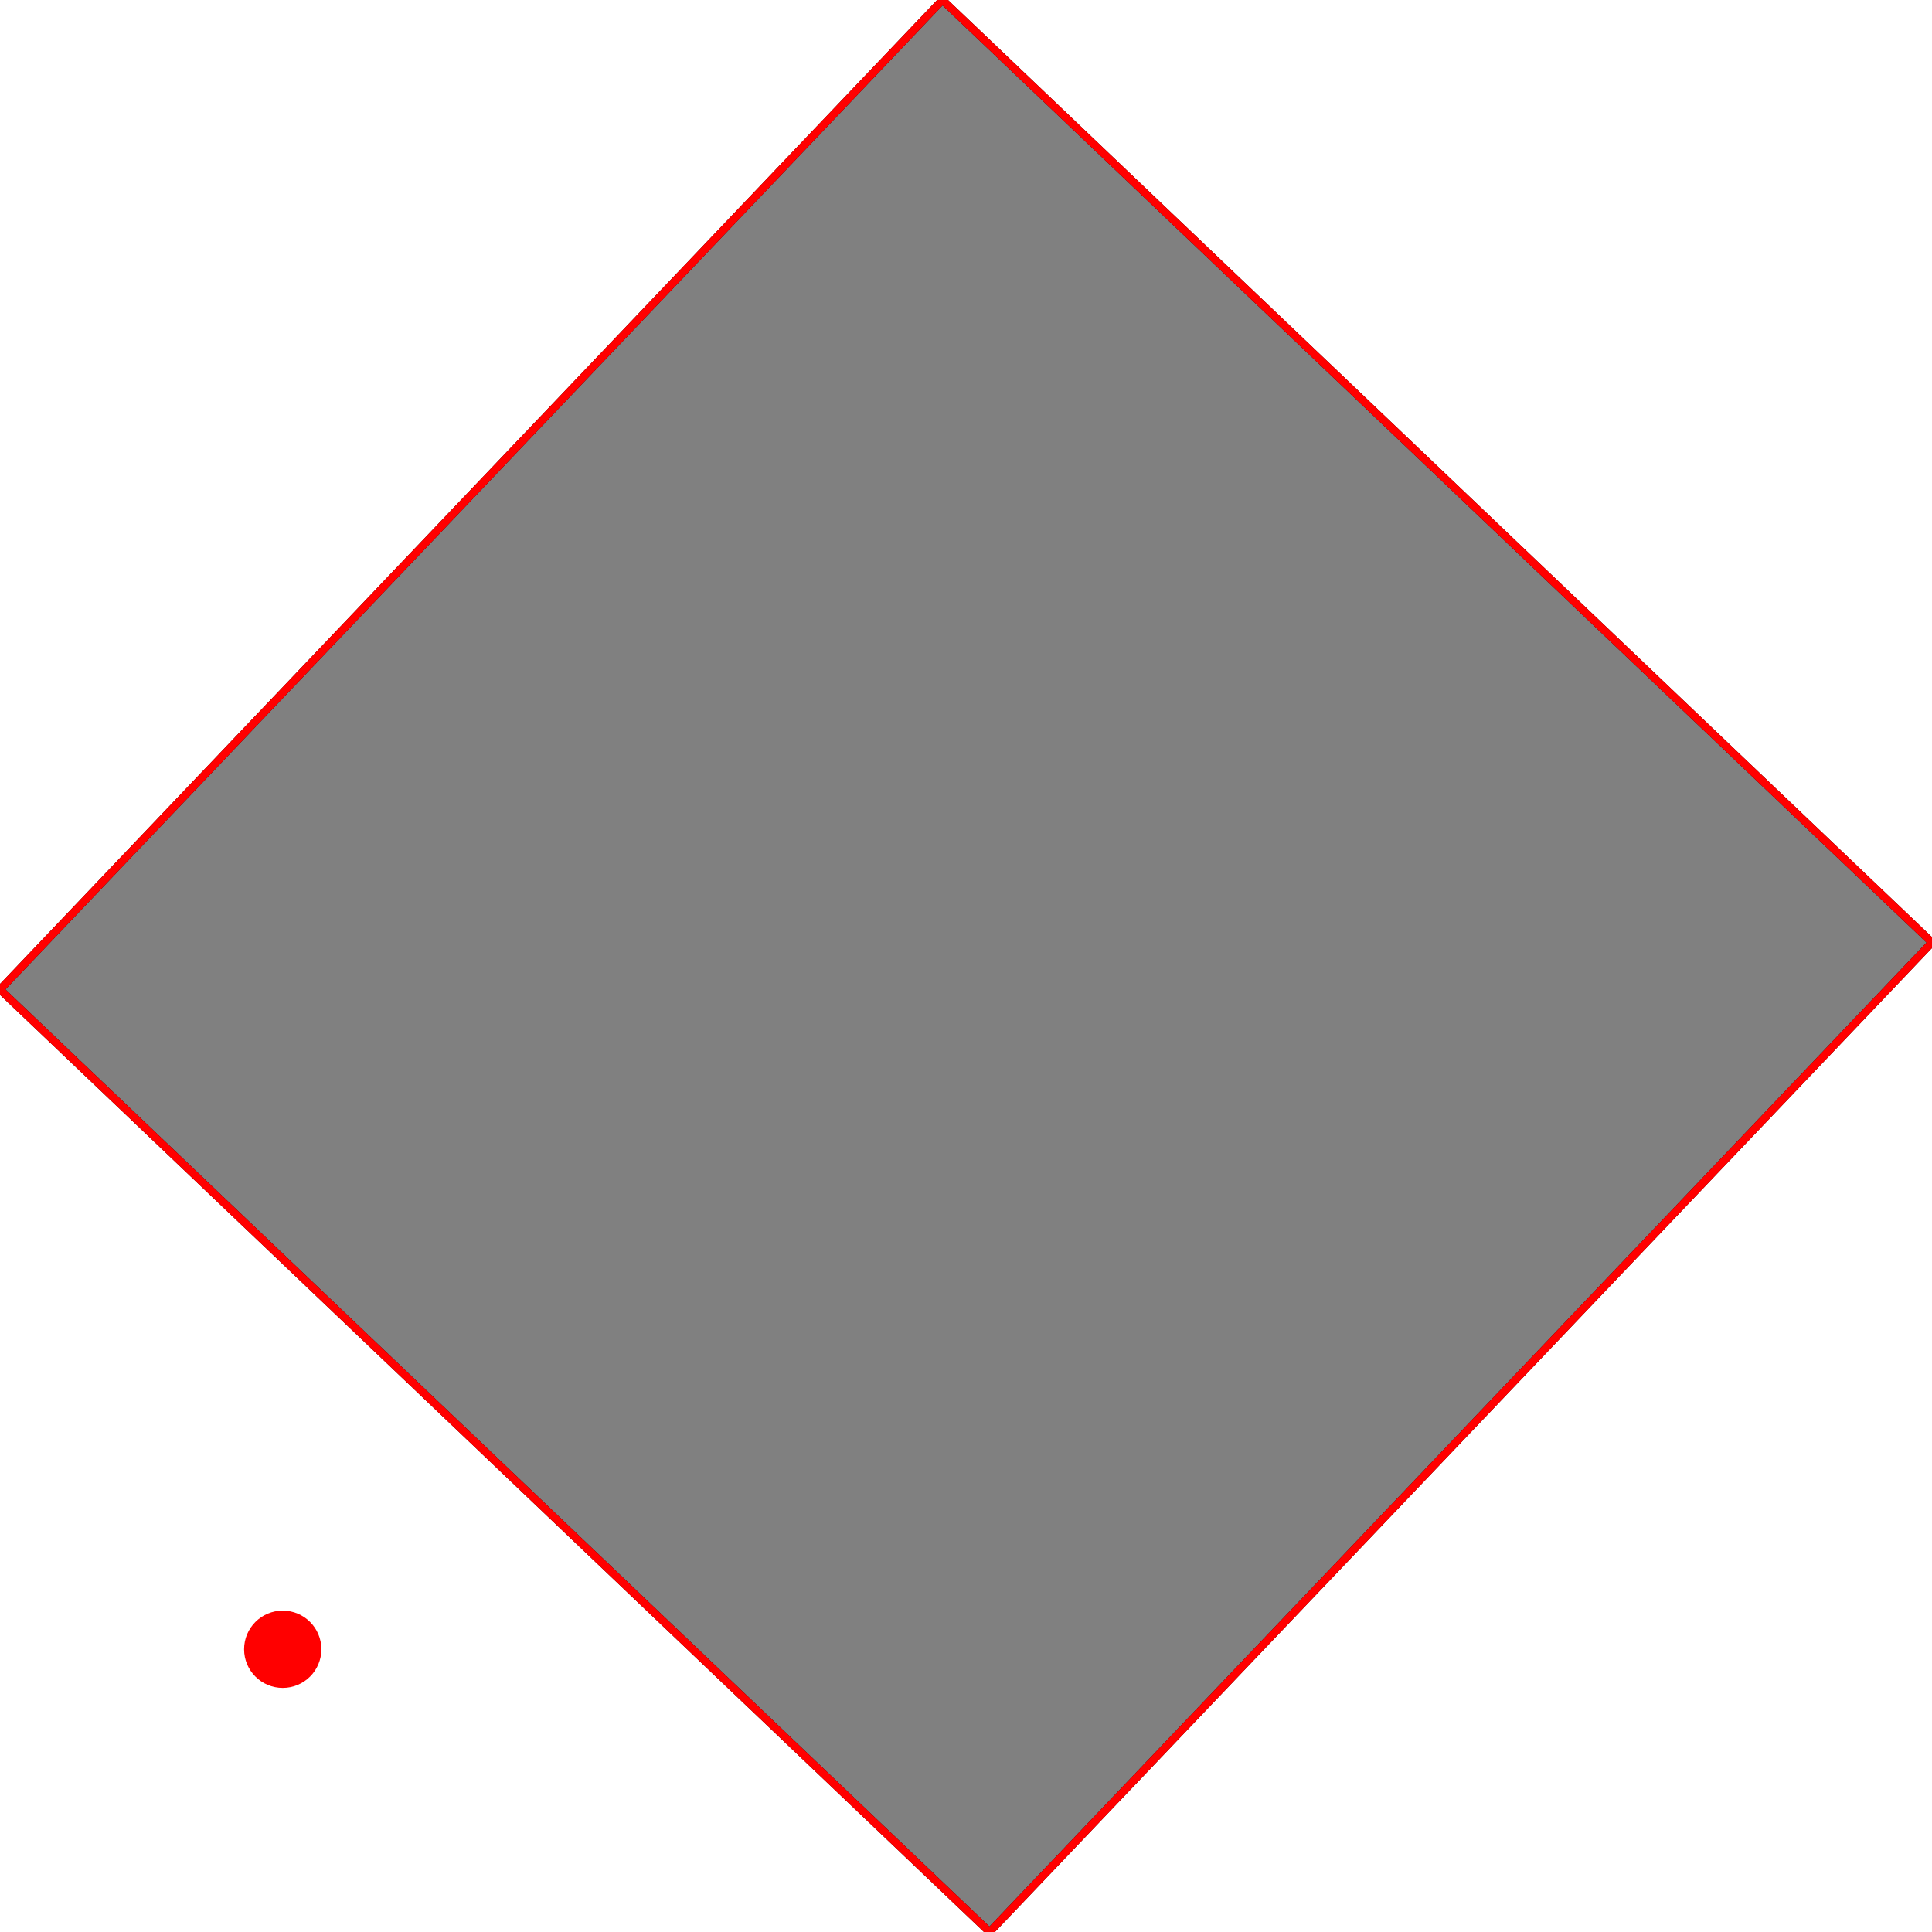
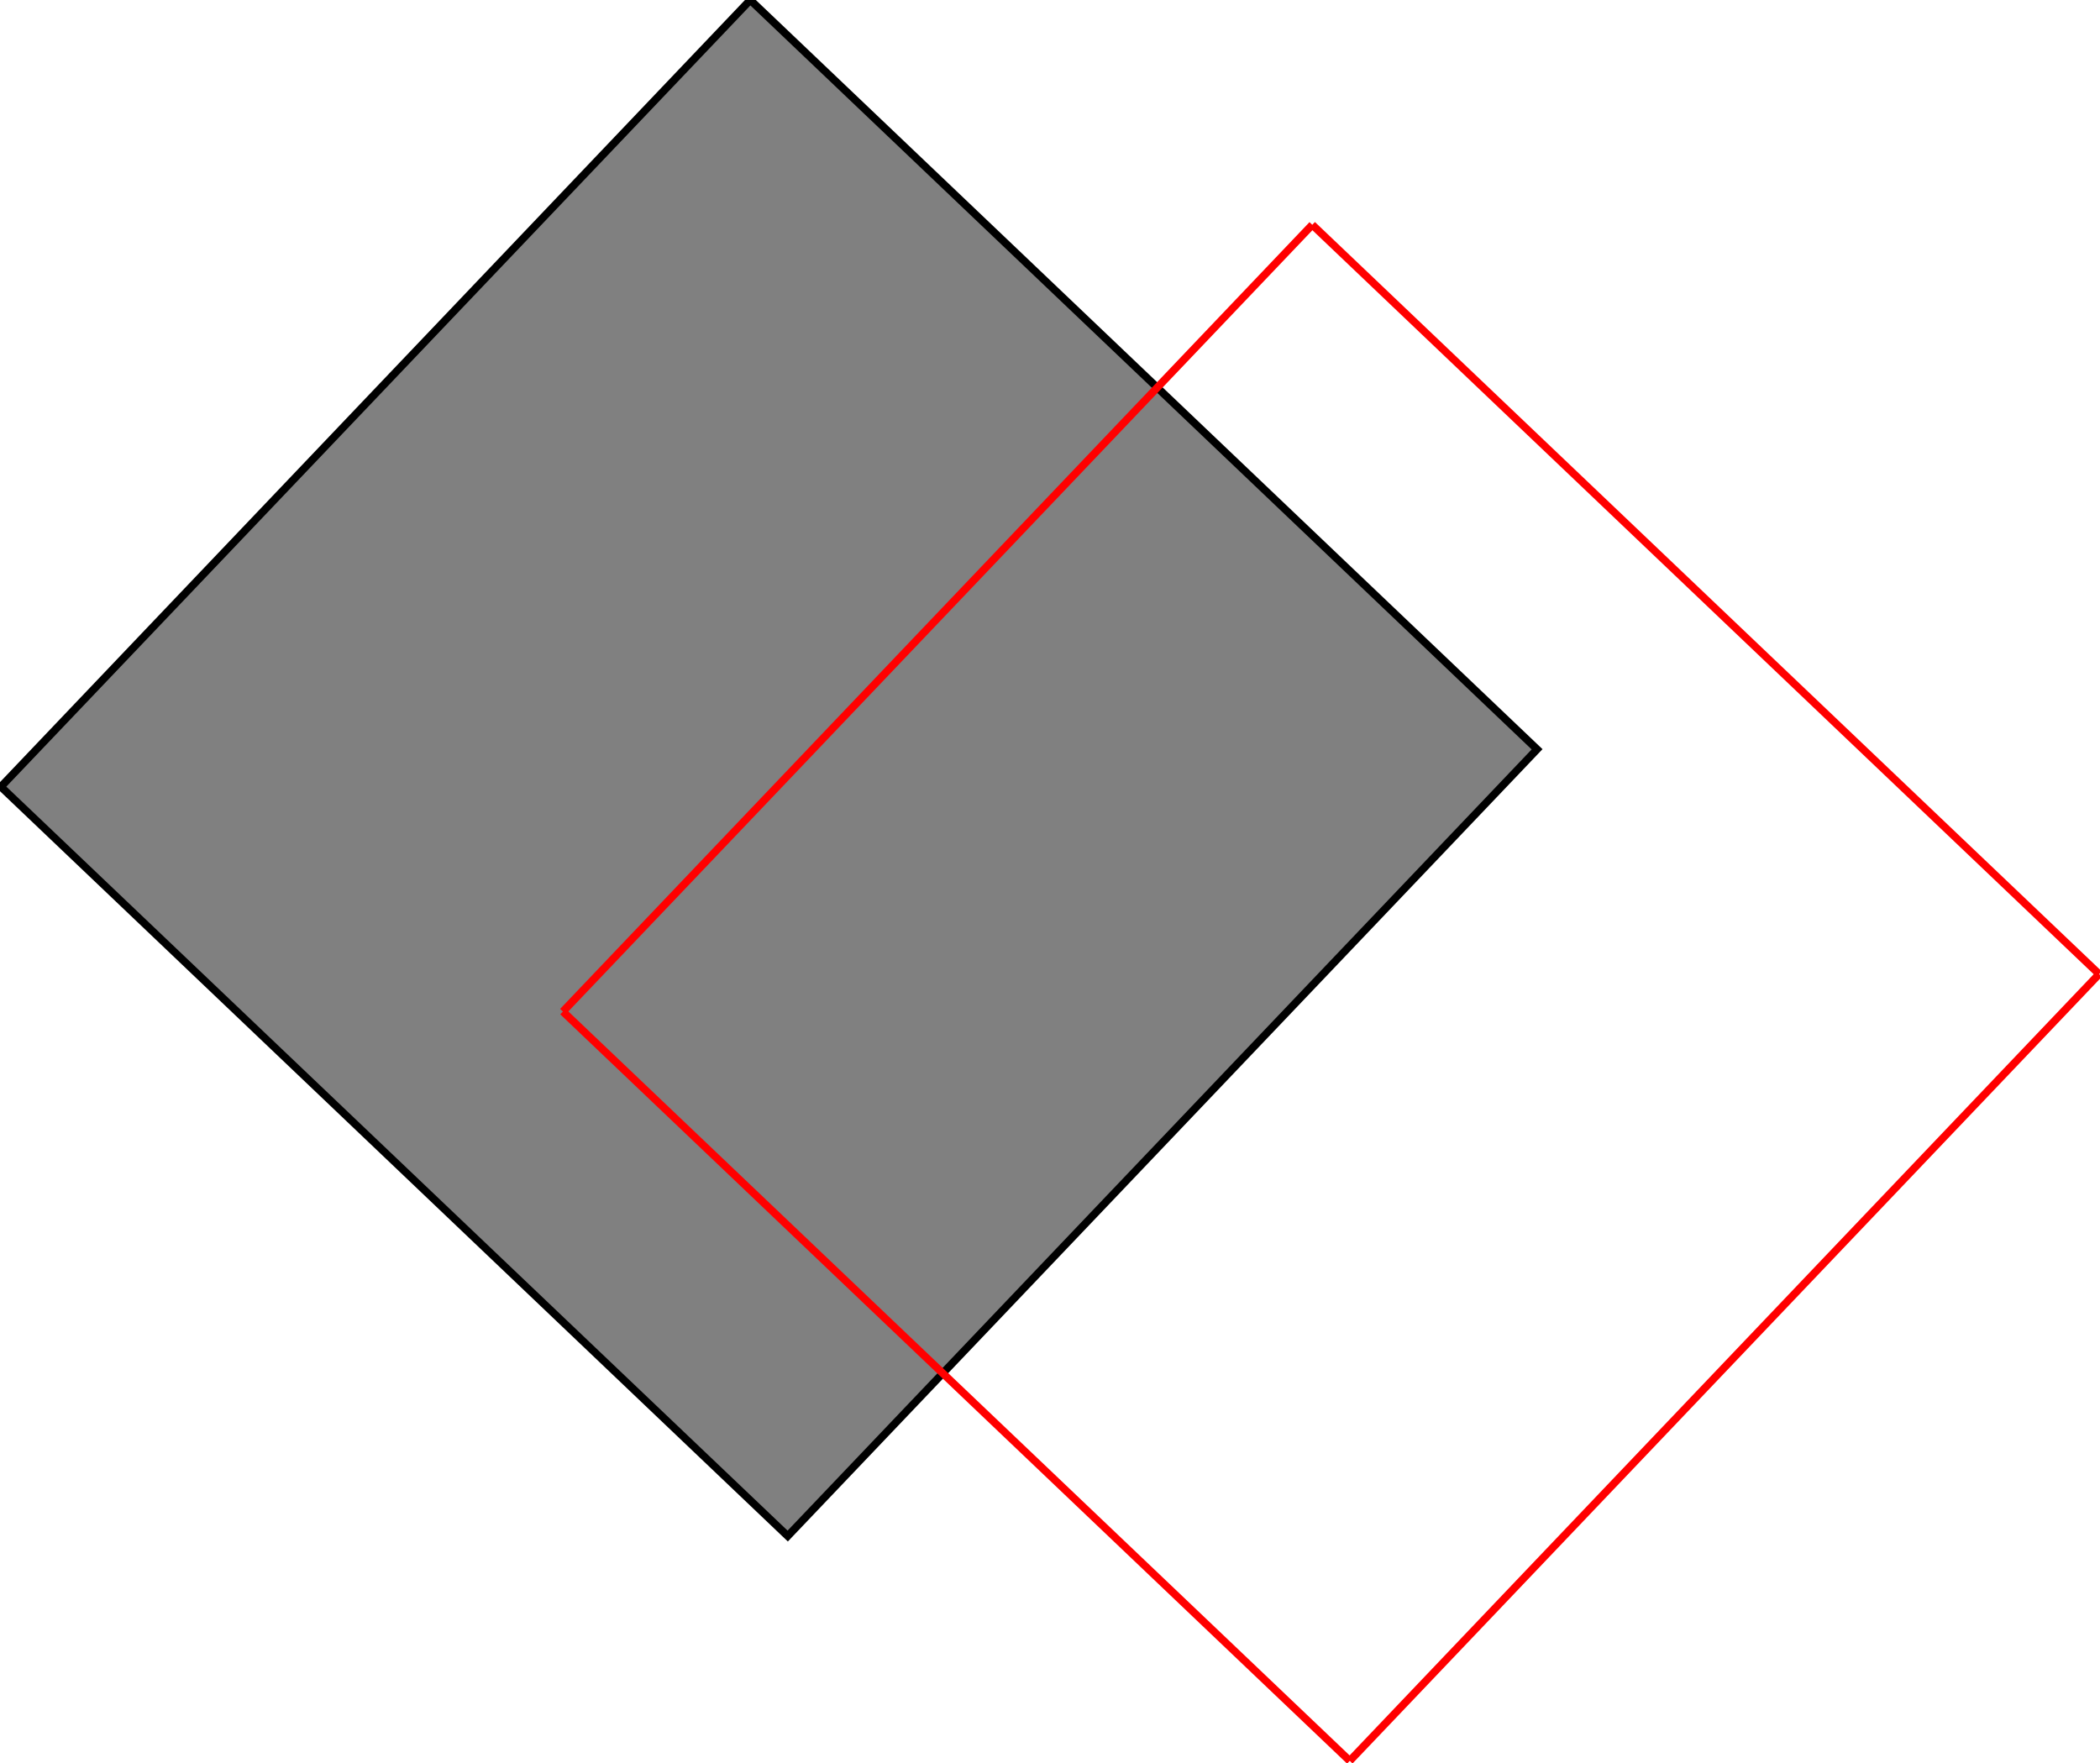
- <svg xmlns="http://www.w3.org/2000/svg" height="500" stroke-opacity="1" viewBox="0 0 500 500" font-size="1" width="500" stroke="rgb(0,0,0)" version="1.1">
+ <svg xmlns="http://www.w3.org/2000/svg" height="419.643" stroke-opacity="1" viewBox="0 0 500 420" font-size="1" width="500" stroke="rgb(0,0,0)" version="1.1">
  <defs />
-   <defs />
-   <g stroke-linejoin="miter" stroke-opacity="1.0" fill-opacity="1.0" stroke="rgb(0,0,0)" stroke-width="2" fill="rgb(128,128,128)" stroke-linecap="butt" stroke-miterlimit="10.0">
-     <path d="M 256.098,500 l 243.902,-256.098 l -256.098,-243.902 l -243.902,256.098 l 256.098,243.902 Z" />
+   <g stroke-linejoin="miter" stroke-opacity="1.0" fill-opacity="1.0" stroke="rgb(0,0,0)" stroke-width="1.832" fill="rgb(128,128,128)" stroke-linecap="butt" stroke-miterlimit="10.0">
+     <path d="M 187.5,366.071 l 178.571,-187.5 l -187.5,-178.571 l -178.571,187.5 l 187.5,178.571 Z" />
  </g>
-   <defs />
-   <g stroke-linejoin="miter" stroke-opacity="1.0" fill-opacity="1.0" stroke="rgb(0,0,0)" stroke-width="0.0" fill="rgb(255,0,0)" stroke-linecap="butt" stroke-miterlimit="10.0">
-     <path d="M 83.171,426.829 c 0,-5.523 -4.477,-10 -10 -10c -5.523,-0 -10,4.477 -10 10c -0,5.523 4.477,10 10 10c 5.523,0 10,-4.477 10 -10Z" />
+   <g stroke-linejoin="miter" stroke-opacity="1.0" fill-opacity="0.0" stroke="rgb(255,0,0)" stroke-width="1.832" fill="rgb(0,0,0)" stroke-linecap="butt" stroke-miterlimit="10.0">
+     <path d="M 500,232.143 l -187.5,-178.571 " />
  </g>
-   <defs />
-   <g stroke-linejoin="miter" stroke-opacity="1.0" fill-opacity="0.0" stroke="rgb(255,0,0)" stroke-width="2" fill="rgb(0,0,0)" stroke-linecap="butt" stroke-miterlimit="10.0">
-     <path d="M 500,243.902 l -256.098,-243.902 " />
+   <g stroke-linejoin="miter" stroke-opacity="1.0" fill-opacity="0.0" stroke="rgb(255,0,0)" stroke-width="1.832" fill="rgb(0,0,0)" stroke-linecap="butt" stroke-miterlimit="10.0">
+     <path d="M 133.929,241.071 l 178.571,-187.5 " />
  </g>
-   <defs />
-   <g stroke-linejoin="miter" stroke-opacity="1.0" fill-opacity="0.0" stroke="rgb(255,0,0)" stroke-width="2" fill="rgb(0,0,0)" stroke-linecap="butt" stroke-miterlimit="10.0">
-     <path d="M -0,256.098 l 243.902,-256.098 " />
+   <g stroke-linejoin="miter" stroke-opacity="1.0" fill-opacity="0.0" stroke="rgb(255,0,0)" stroke-width="1.832" fill="rgb(0,0,0)" stroke-linecap="butt" stroke-miterlimit="10.0">
+     <path d="M 321.429,419.643 l -187.5,-178.571 " />
  </g>
-   <defs />
-   <g stroke-linejoin="miter" stroke-opacity="1.0" fill-opacity="0.0" stroke="rgb(255,0,0)" stroke-width="2" fill="rgb(0,0,0)" stroke-linecap="butt" stroke-miterlimit="10.0">
-     <path d="M 256.098,500 l -256.098,-243.902 " />
-   </g>
-   <defs />
-   <g stroke-linejoin="miter" stroke-opacity="1.0" fill-opacity="0.0" stroke="rgb(255,0,0)" stroke-width="2" fill="rgb(0,0,0)" stroke-linecap="butt" stroke-miterlimit="10.0">
-     <path d="M 256.098,500 l 243.902,-256.098 " />
+   <g stroke-linejoin="miter" stroke-opacity="1.0" fill-opacity="0.0" stroke="rgb(255,0,0)" stroke-width="1.832" fill="rgb(0,0,0)" stroke-linecap="butt" stroke-miterlimit="10.0">
+     <path d="M 321.429,419.643 l 178.571,-187.5 " />
  </g>
</svg>
